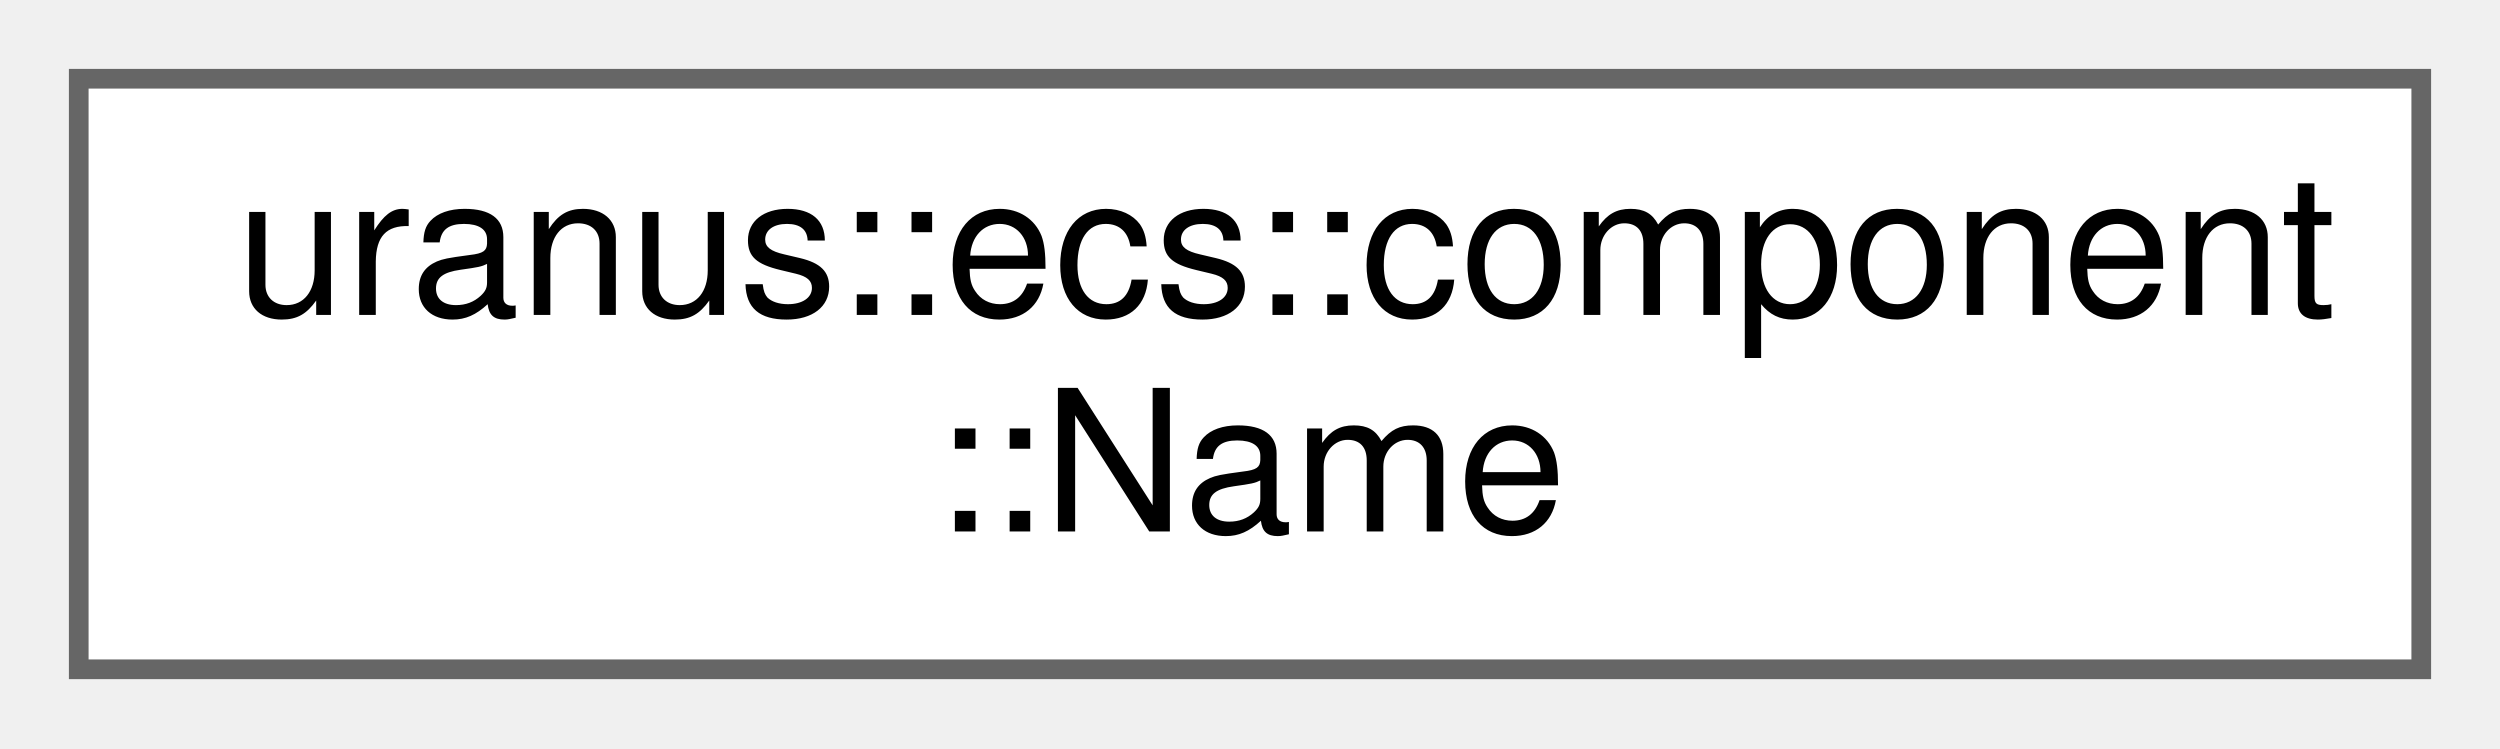
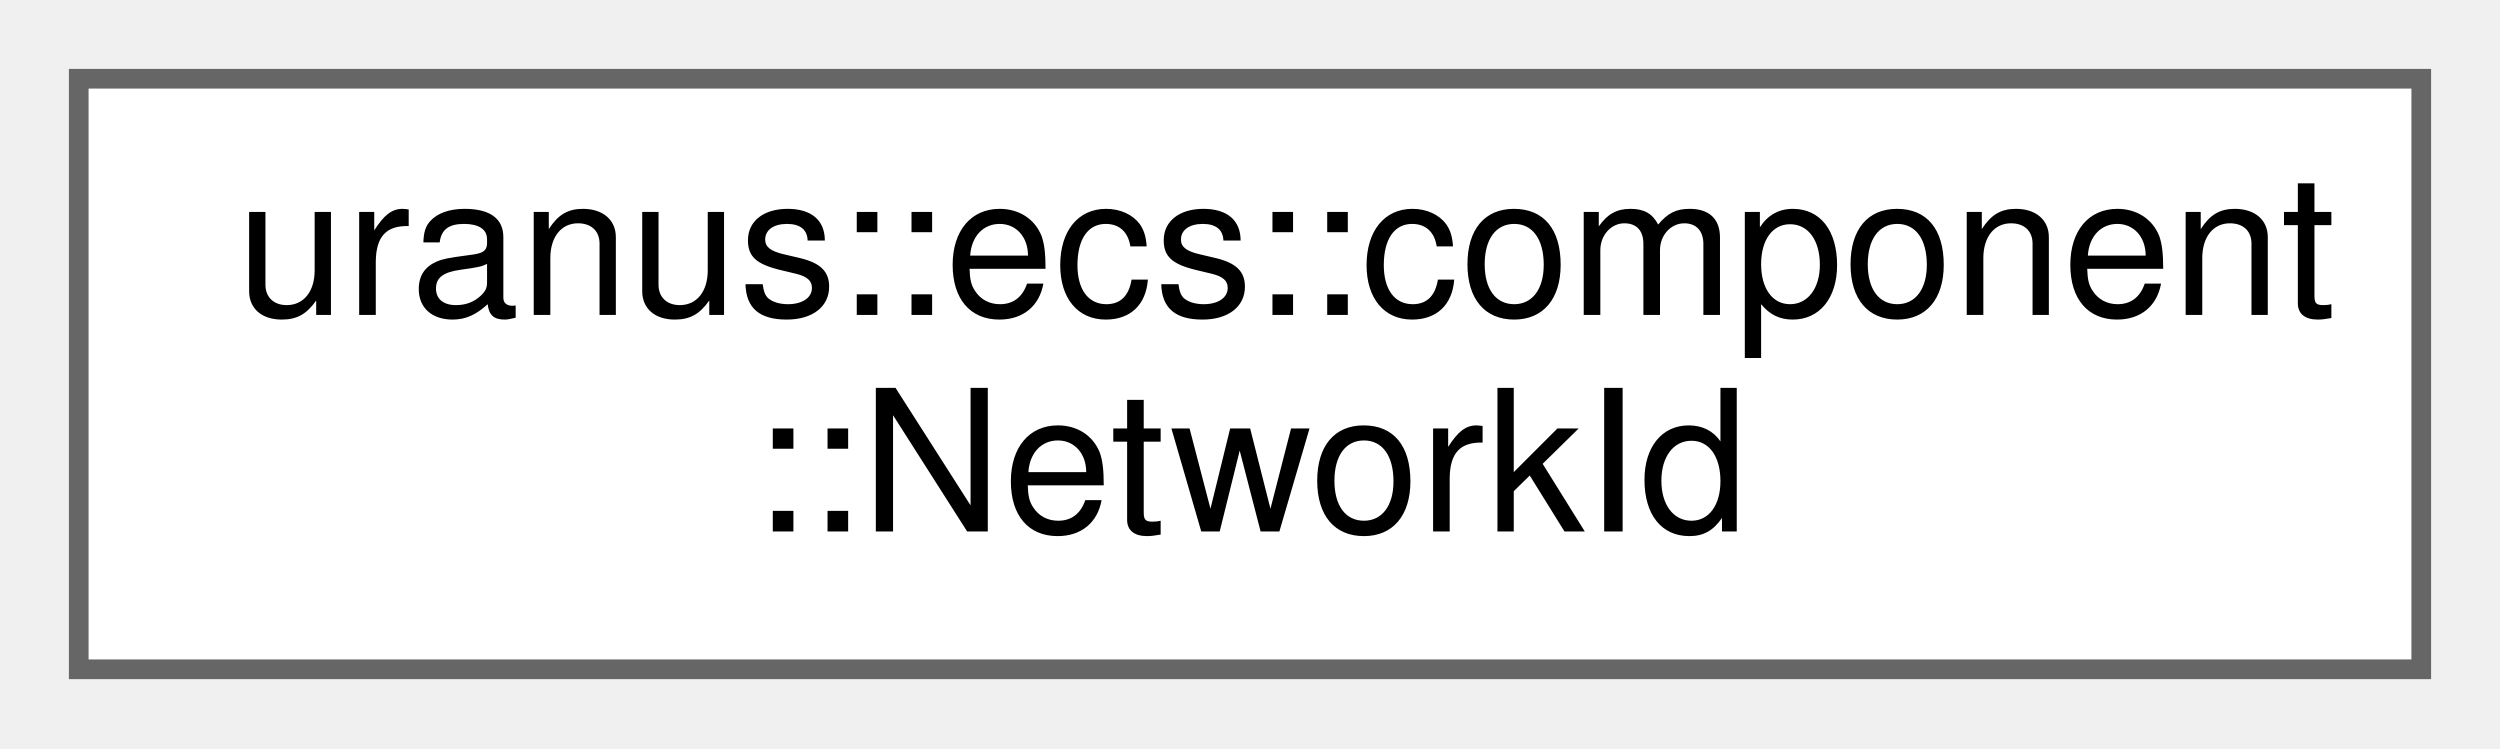
<svg xmlns="http://www.w3.org/2000/svg" xmlns:xlink="http://www.w3.org/1999/xlink" width="127pt" height="38pt" viewBox="0.00 0.00 127.00 38.00">
  <g id="graph0" class="graph" transform="scale(1 1) rotate(0) translate(4 34)">
    <g id="node1" class="node">
      <g id="a_node1">
-         <a xlink:href="namespaceuranus_1_1ecs_1_1component.html#structuranus_1_1ecs_1_1component_1_1_name" target="_top" xlink:title=" ">
+         <a xlink:href="namespaceuranus_1_1ecs_1_1component.html#structuranus_1_1ecs_1_1component_1_1_network_id" target="_top" xlink:title=" ">
          <polygon fill="white" stroke="#666666" points="119,-30 0,-30 0,0 119,0 119,-30" />
          <text text-anchor="start" x="8" y="-18" font-family="Helvetica,sans-Serif" font-size="10.00">uranus::ecs::component</text>
-           <text text-anchor="middle" x="59.5" y="-7" font-family="Helvetica,sans-Serif" font-size="10.00">::Name</text>
+           <text text-anchor="middle" x="59.5" y="-7" font-family="Helvetica,sans-Serif" font-size="10.00">::NetworkId</text>
        </a>
      </g>
    </g>
  </g>
</svg>
